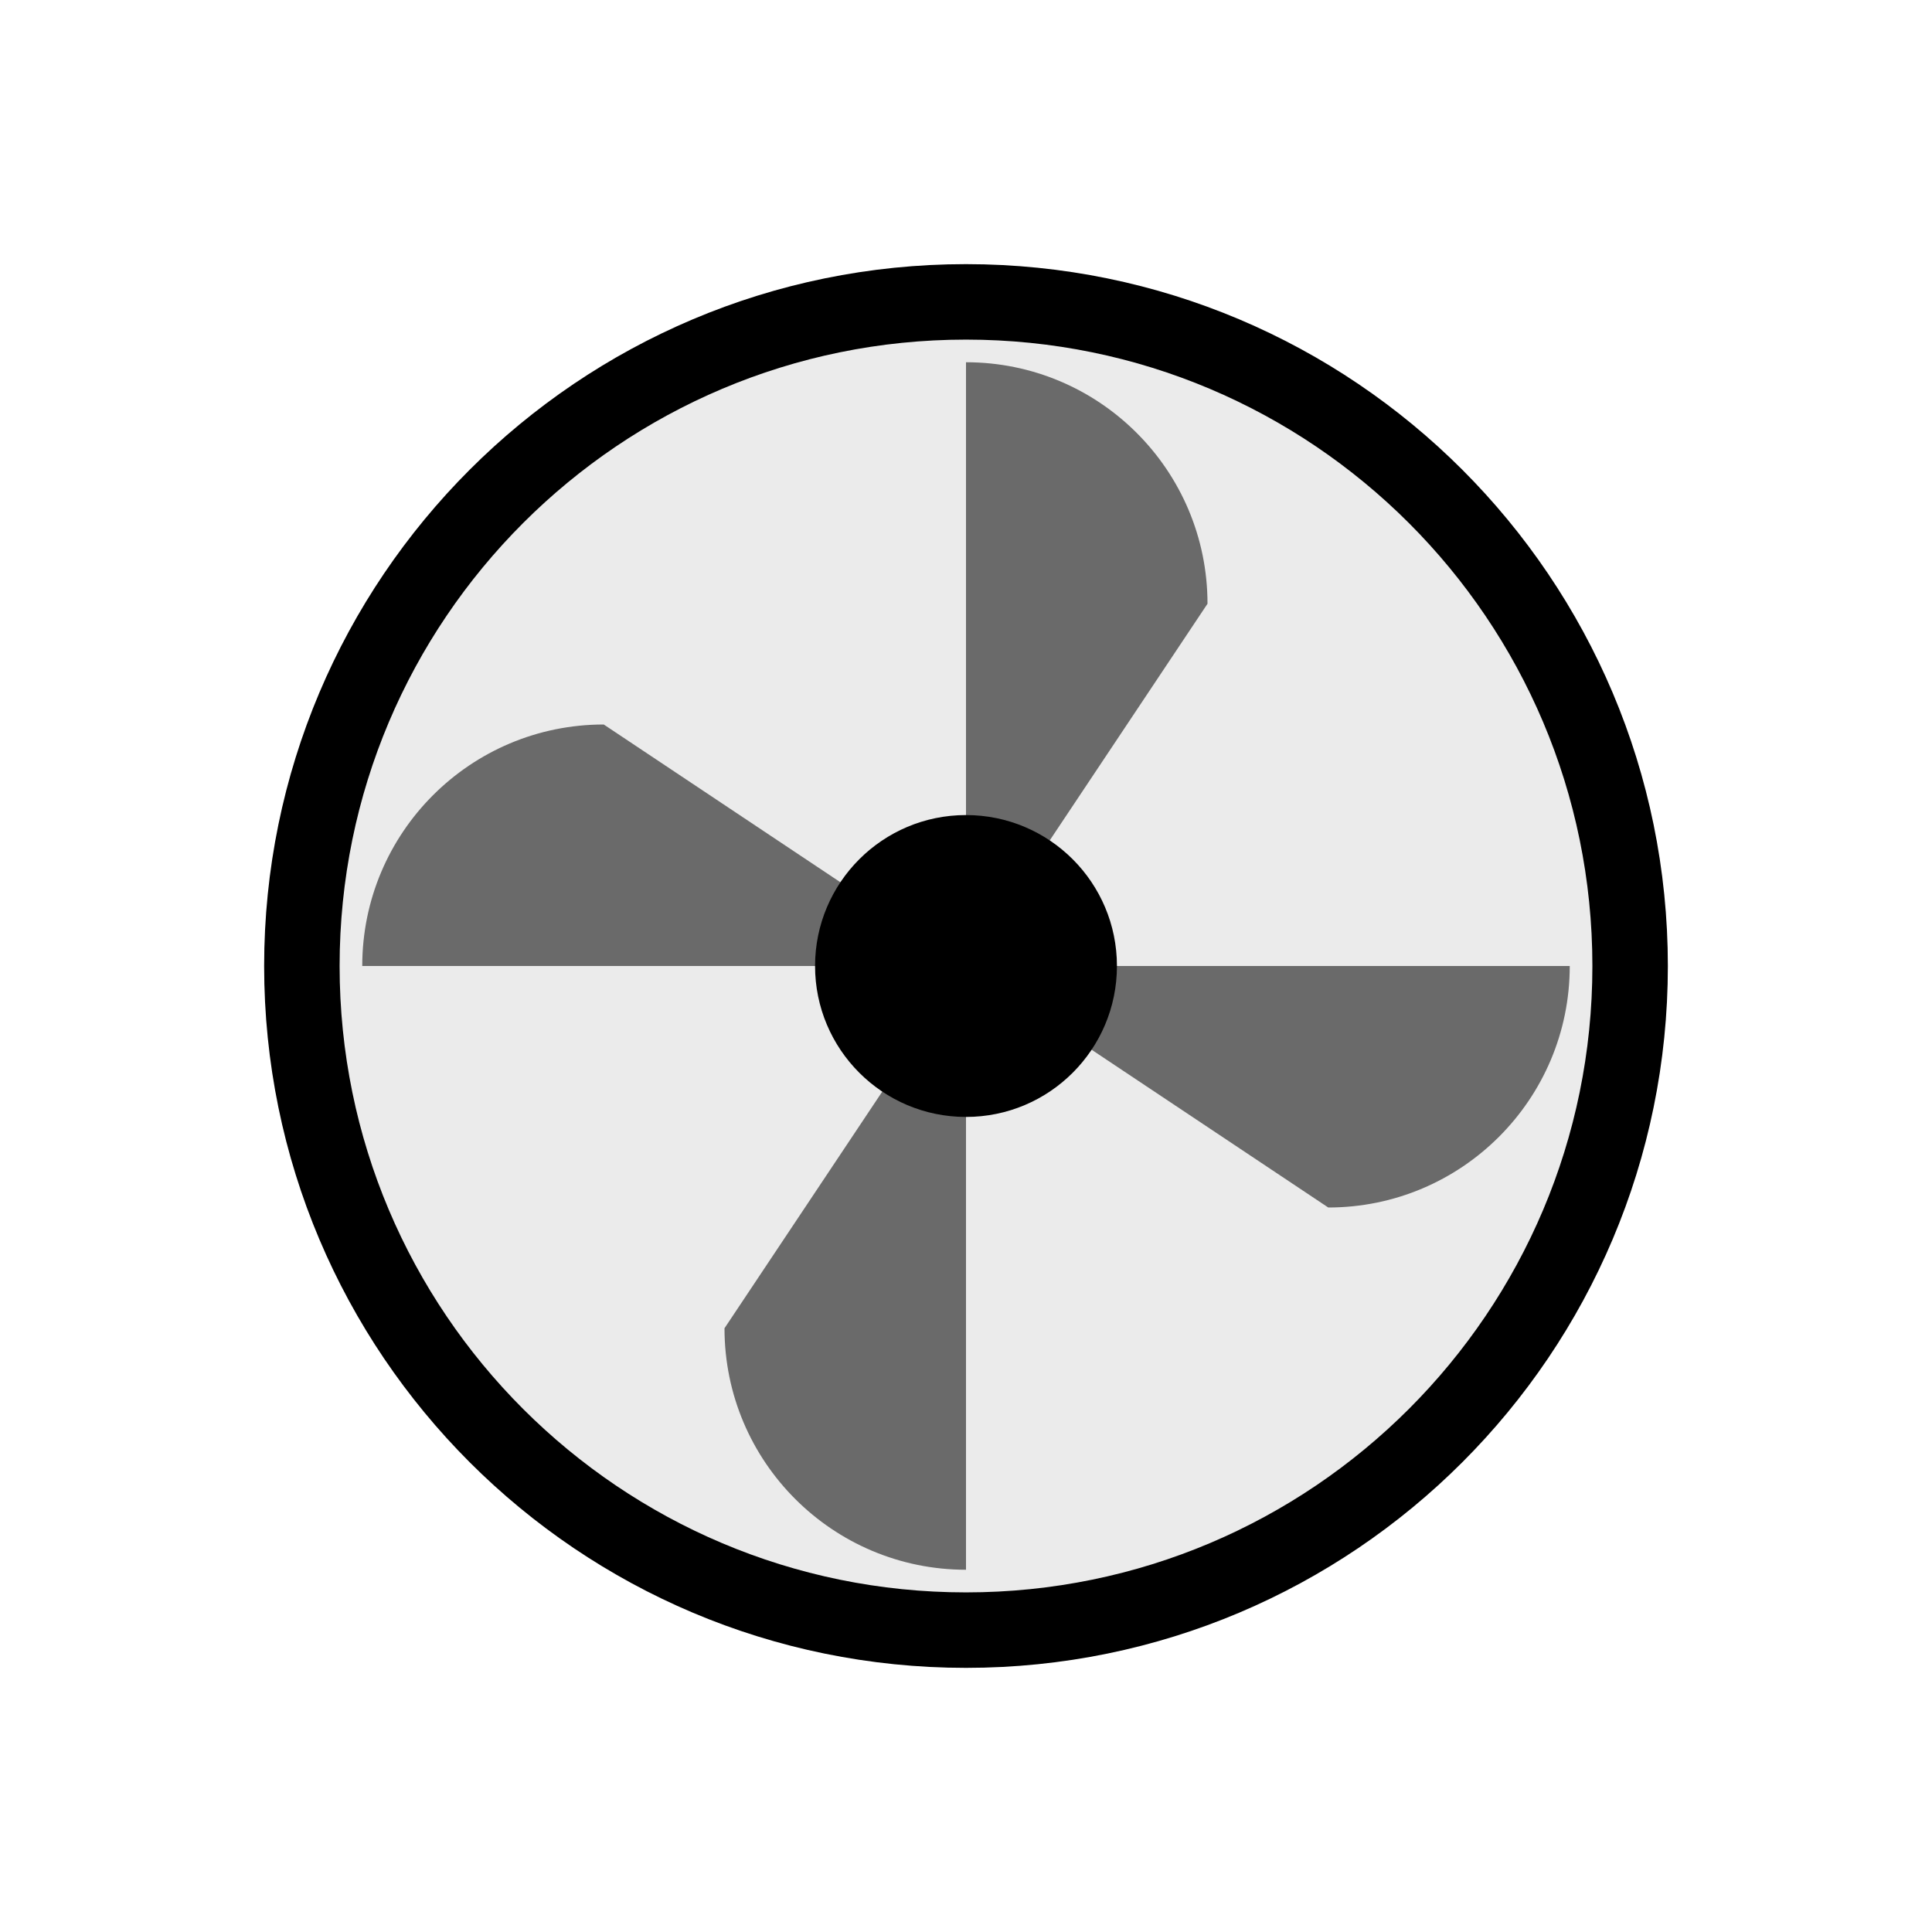
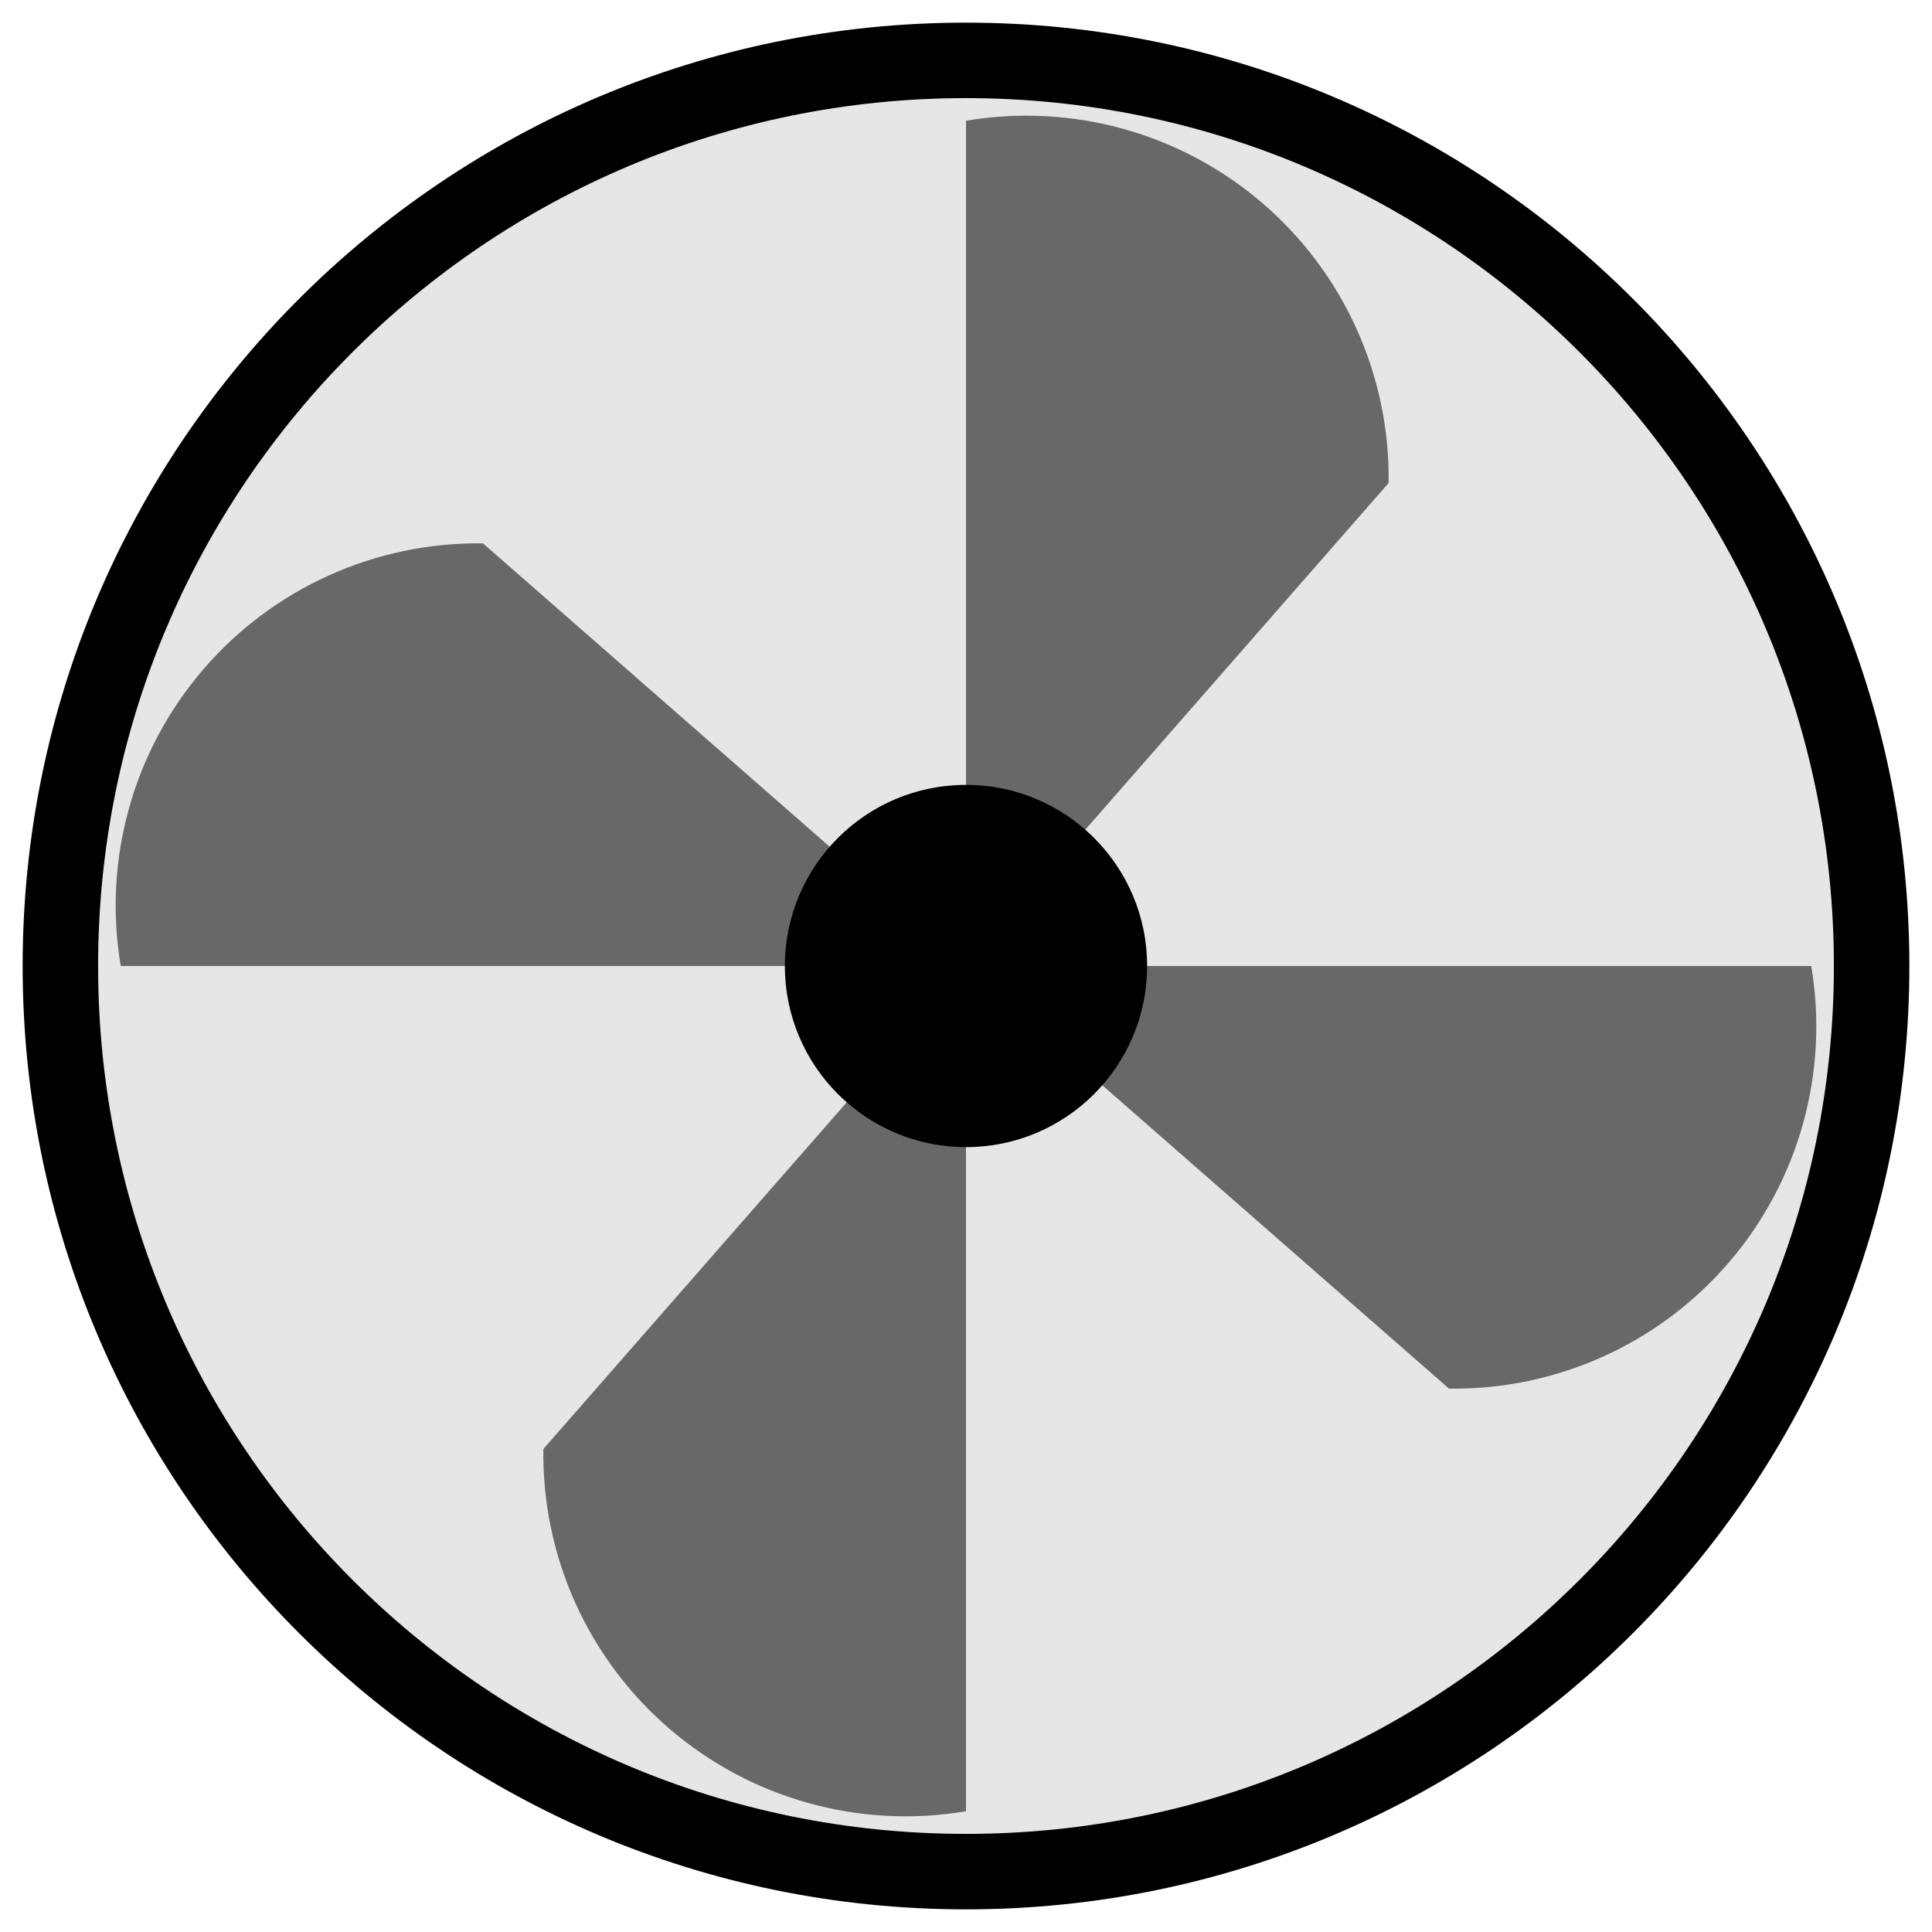
<svg xmlns="http://www.w3.org/2000/svg" viewBox="0 0 64 64" fill="none">
-   <circle cx="32" cy="32" r="22" stroke="currentColor" stroke-width="2.5" fill="currentColor" fill-opacity="0.08" />
-   <path d="M32 32 L32 12 A8 8 0 0 1 40 20 Z" fill="currentColor" fill-opacity="0.55" />
-   <path d="M32 32 L52 32 A8 8 0 0 1 44 40 Z" fill="currentColor" fill-opacity="0.55" />
-   <path d="M32 32 L32 52 A8 8 0 0 1 24 44 Z" fill="currentColor" fill-opacity="0.55" />
-   <path d="M32 32 L12 32 A8 8 0 0 1 20 24 Z" fill="currentColor" fill-opacity="0.55" />
-   <circle cx="32" cy="32" r="5" fill="currentColor" />
+   <circle cx="32" cy="32" r="30" stroke="currentColor" stroke-width="2.5" fill="currentColor" fill-opacity="0.1" />
+   <path d="M32 32 L32 4 A12 12 0 0 1 46 16 Z" fill="currentColor" fill-opacity="0.55" />
+   <path d="M32 32 L60 32 A12 12 0 0 1 48 46 Z" fill="currentColor" fill-opacity="0.55" />
+   <path d="M32 32 L32 60 A12 12 0 0 1 18 48 Z" fill="currentColor" fill-opacity="0.55" />
+   <path d="M32 32 L4 32 A12 12 0 0 1 16 18 Z" fill="currentColor" fill-opacity="0.55" />
+   <circle cx="32" cy="32" r="6" fill="currentColor" />
</svg>
